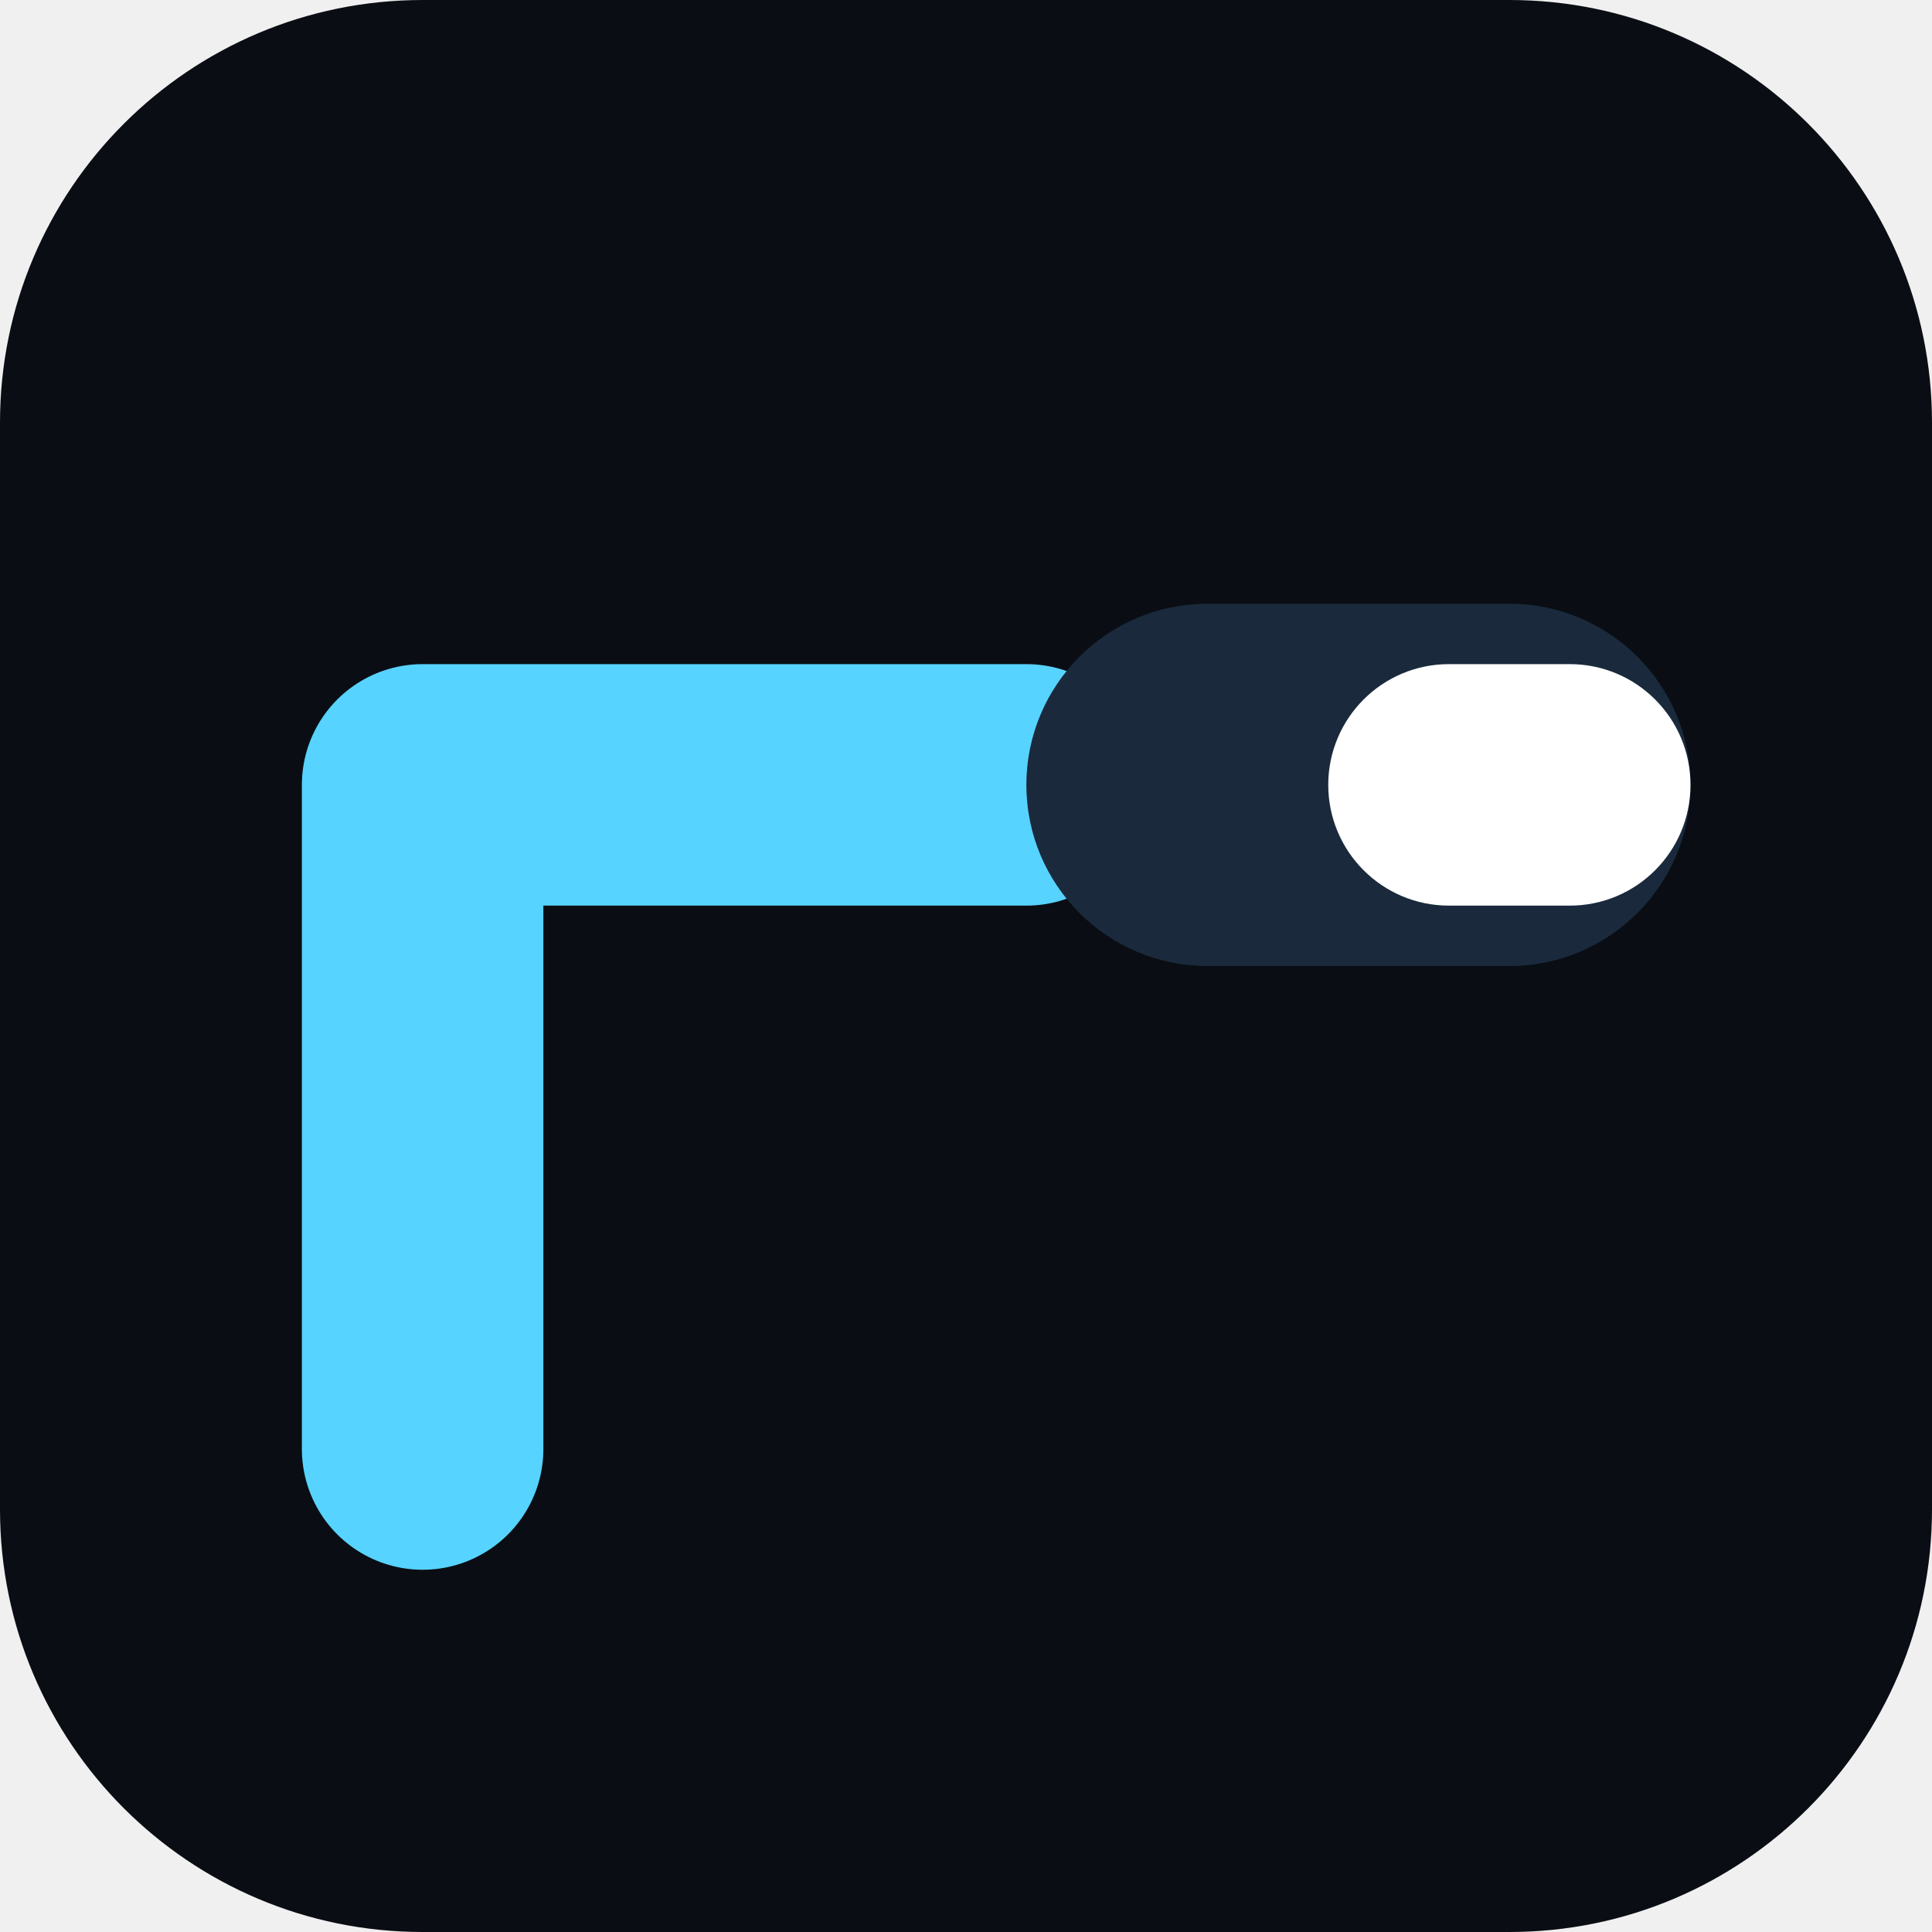
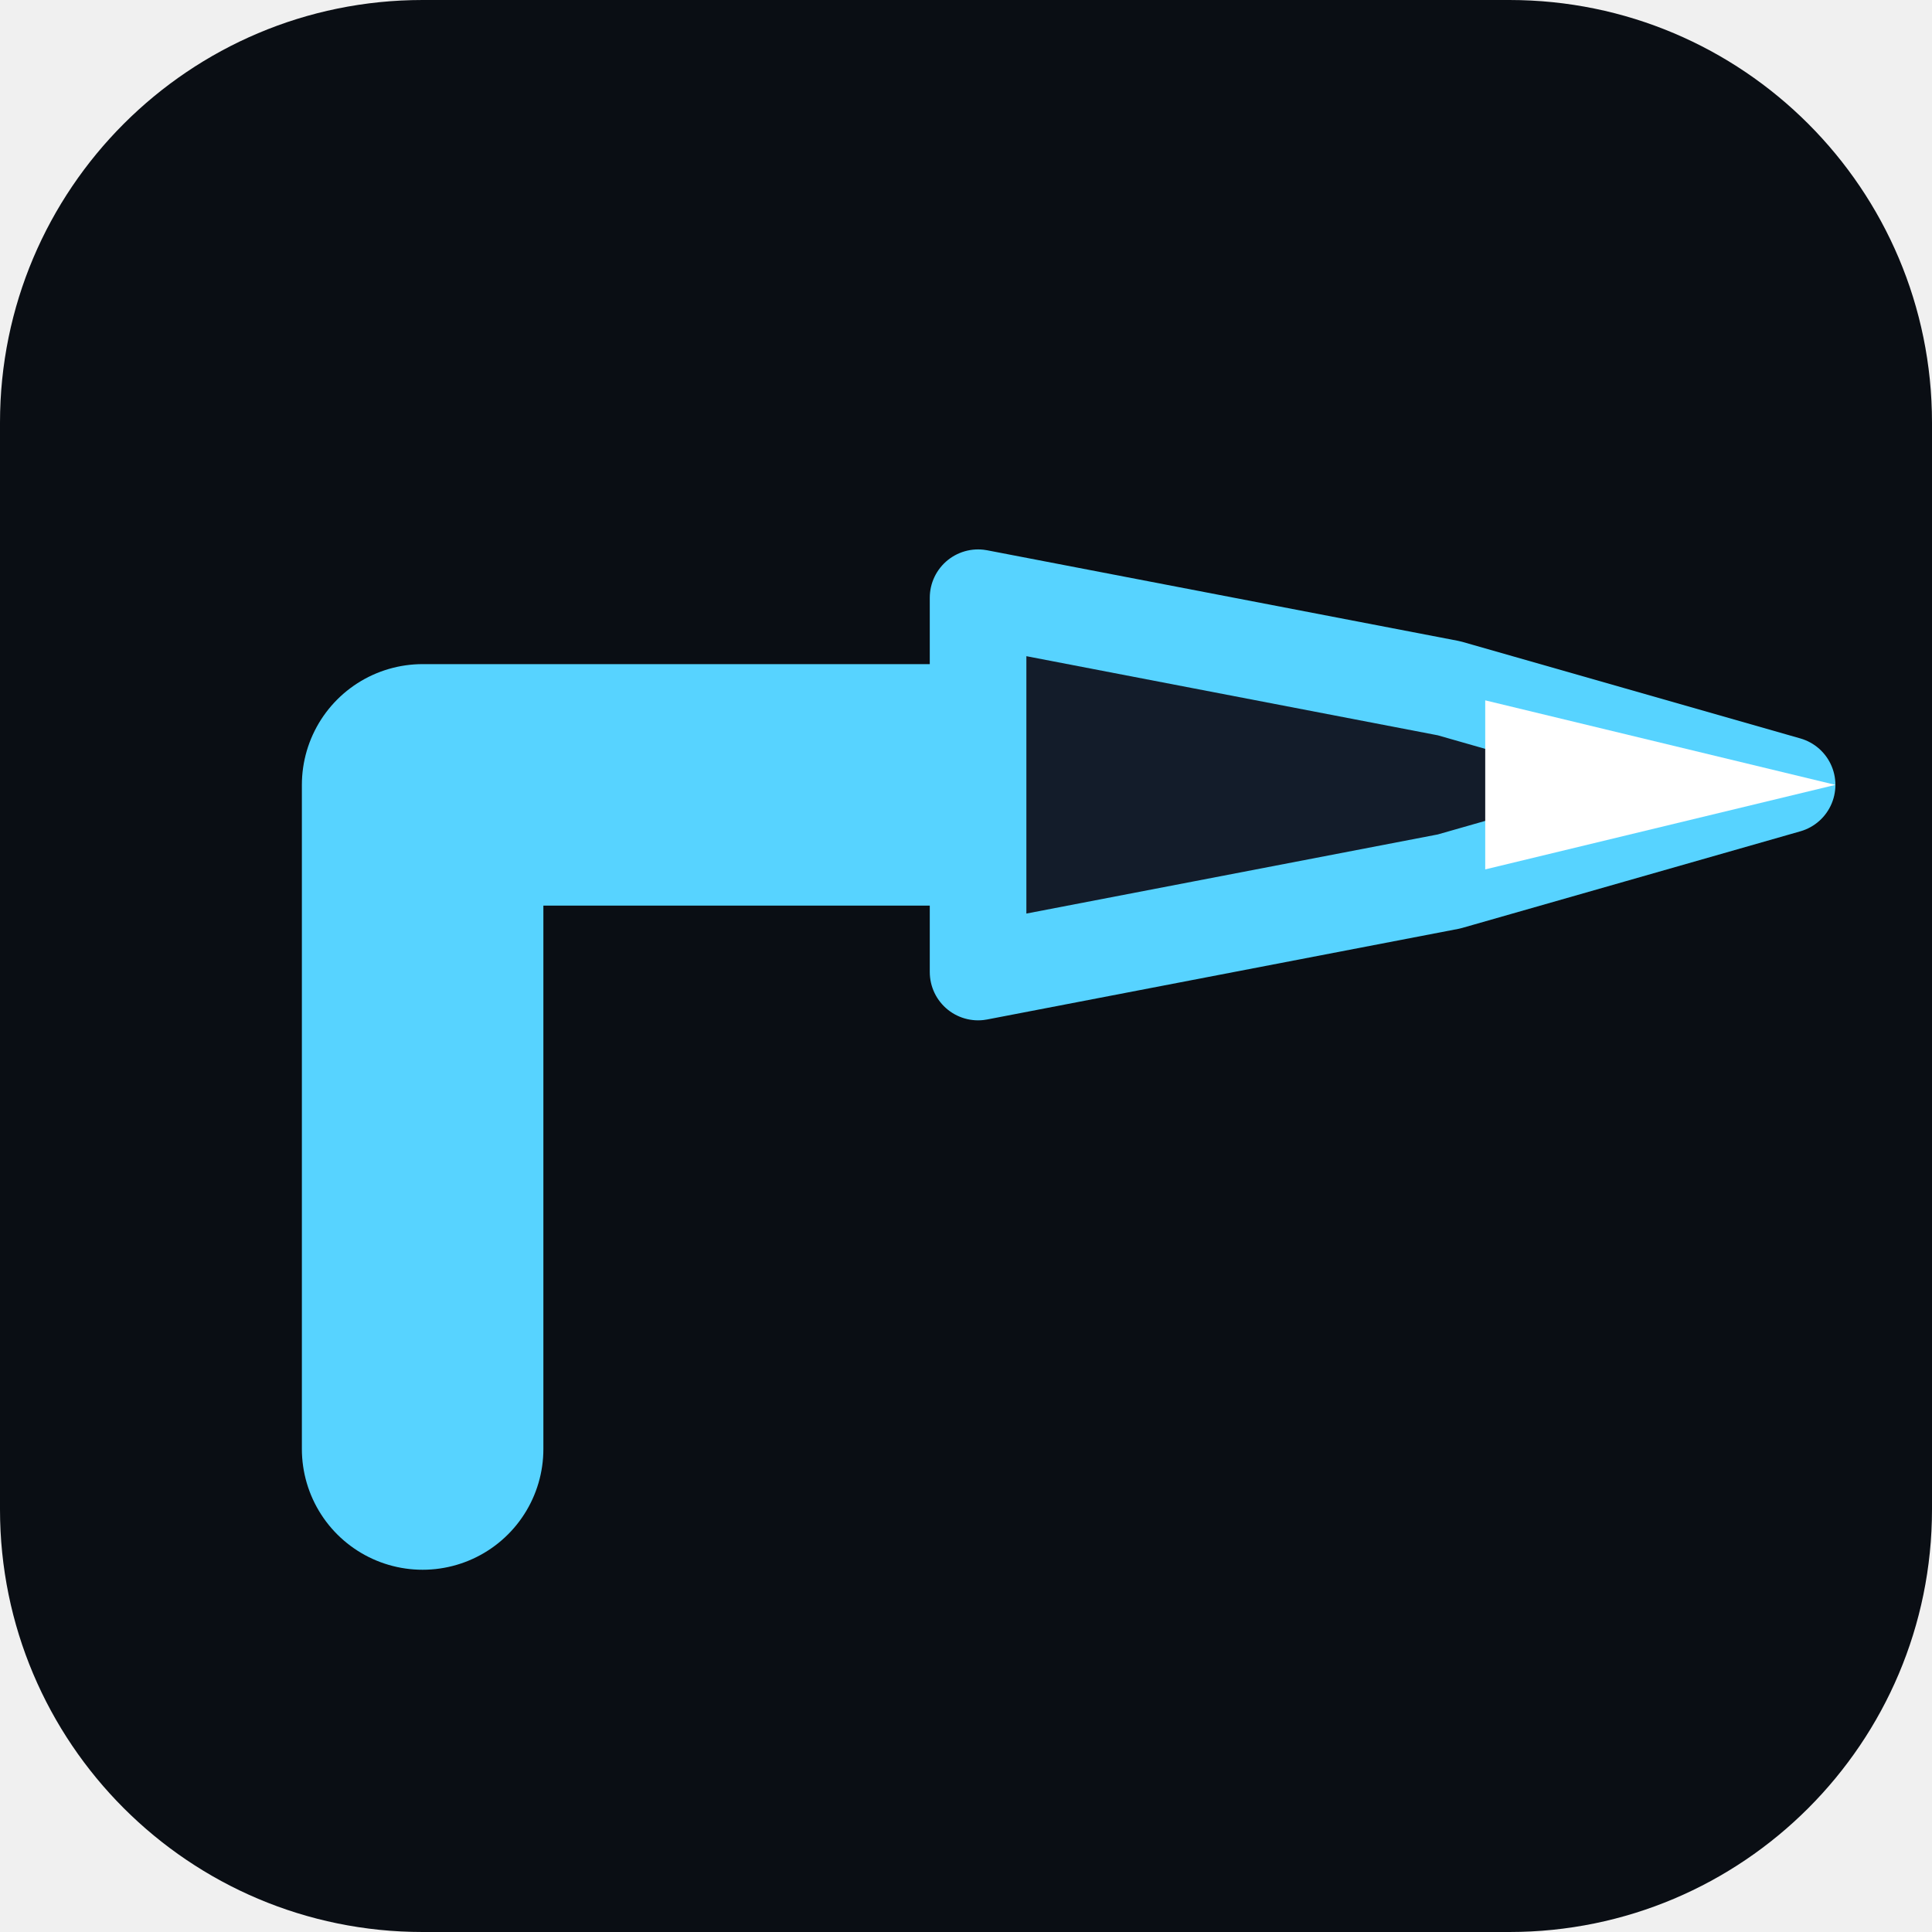
<svg xmlns="http://www.w3.org/2000/svg" viewBox="0 0 32 32">
  <rect width="32" height="32" rx="7" fill="#0a0e14" />
-   <path d="M7 24V13H17" fill="none" stroke="#57d3ff" stroke-width="4" stroke-linecap="round" stroke-linejoin="round" />
-   <rect x="17" y="10" width="11" height="6" rx="3" fill="#1a2a3c" />
-   <rect x="22" y="11" width="6" height="4" rx="2" fill="#ffffff" />
+   <path d="M7 24V13H16" fill="none" stroke="#57d3ff" stroke-width="4" stroke-linecap="round" stroke-linejoin="round" />
+   <path d="M16.2 9.9 24 11.4 29.6 13 24 14.6 16.2 16.1Z" fill="#131c2a" stroke="#57d3ff" stroke-width="1.6" stroke-linejoin="round" />
+   <path d="M30.4 13 24.6 11.6 24.6 14.4Z" fill="#ffffff" />
</svg>
